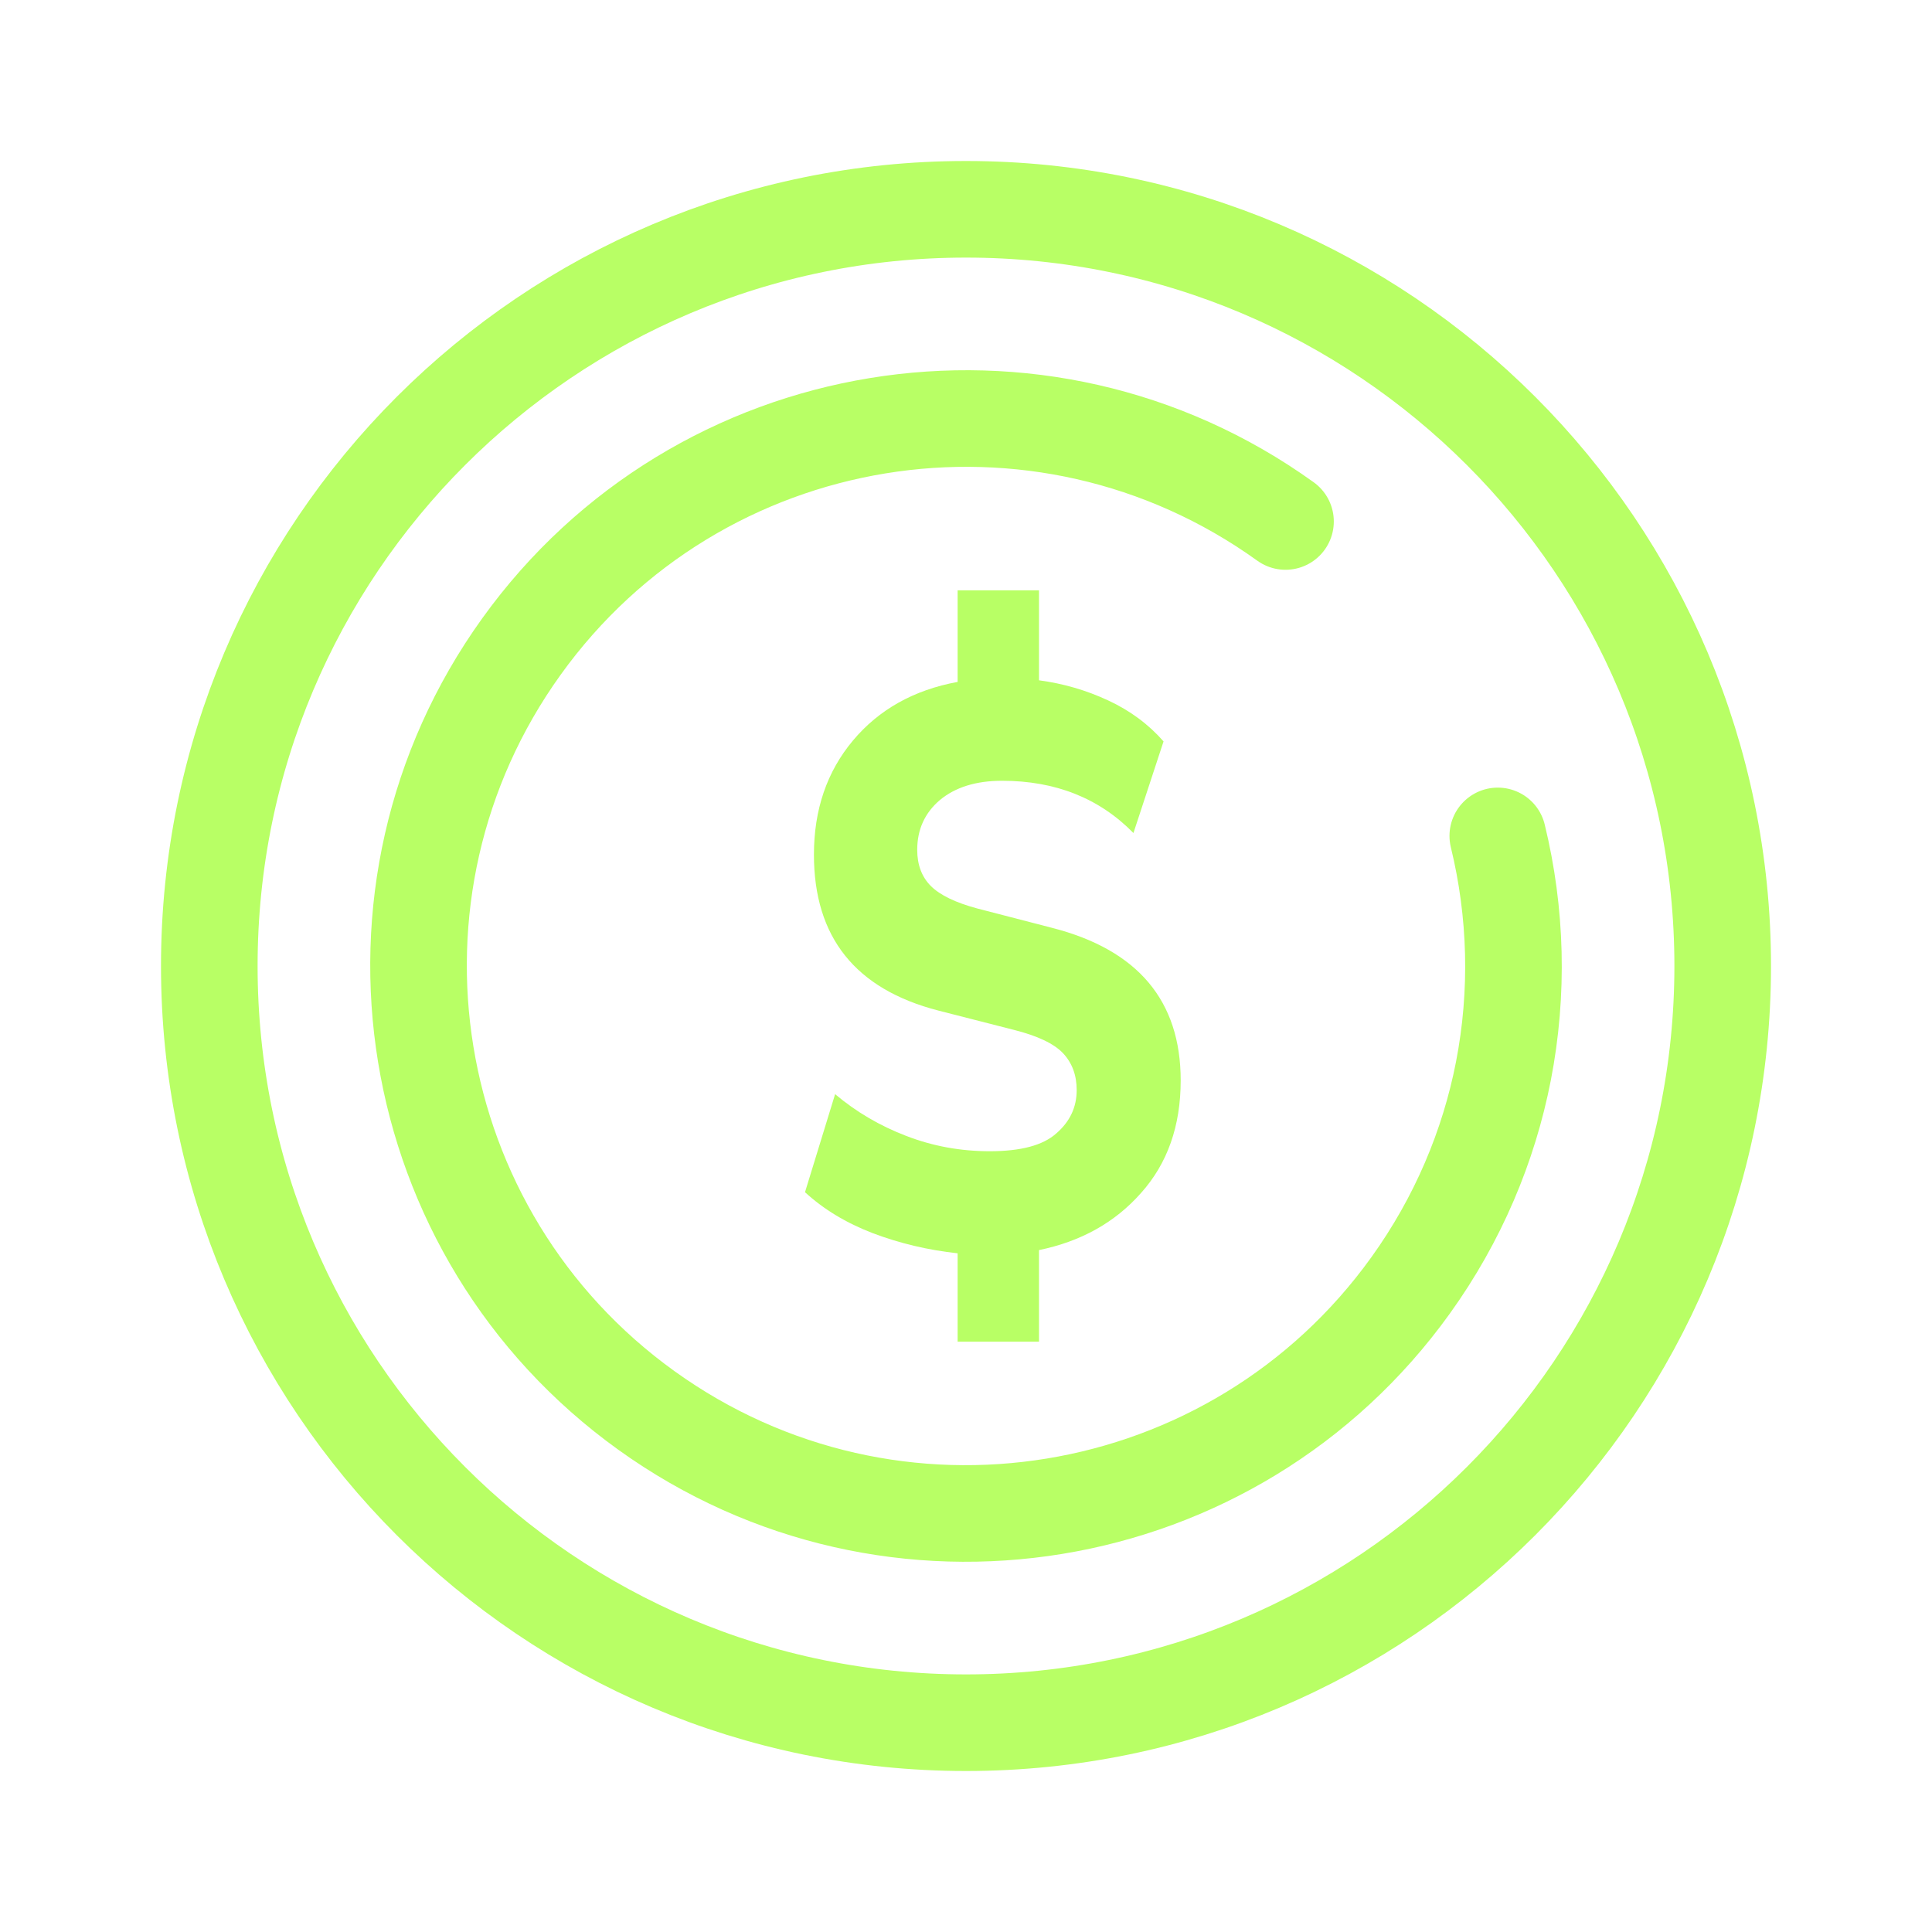
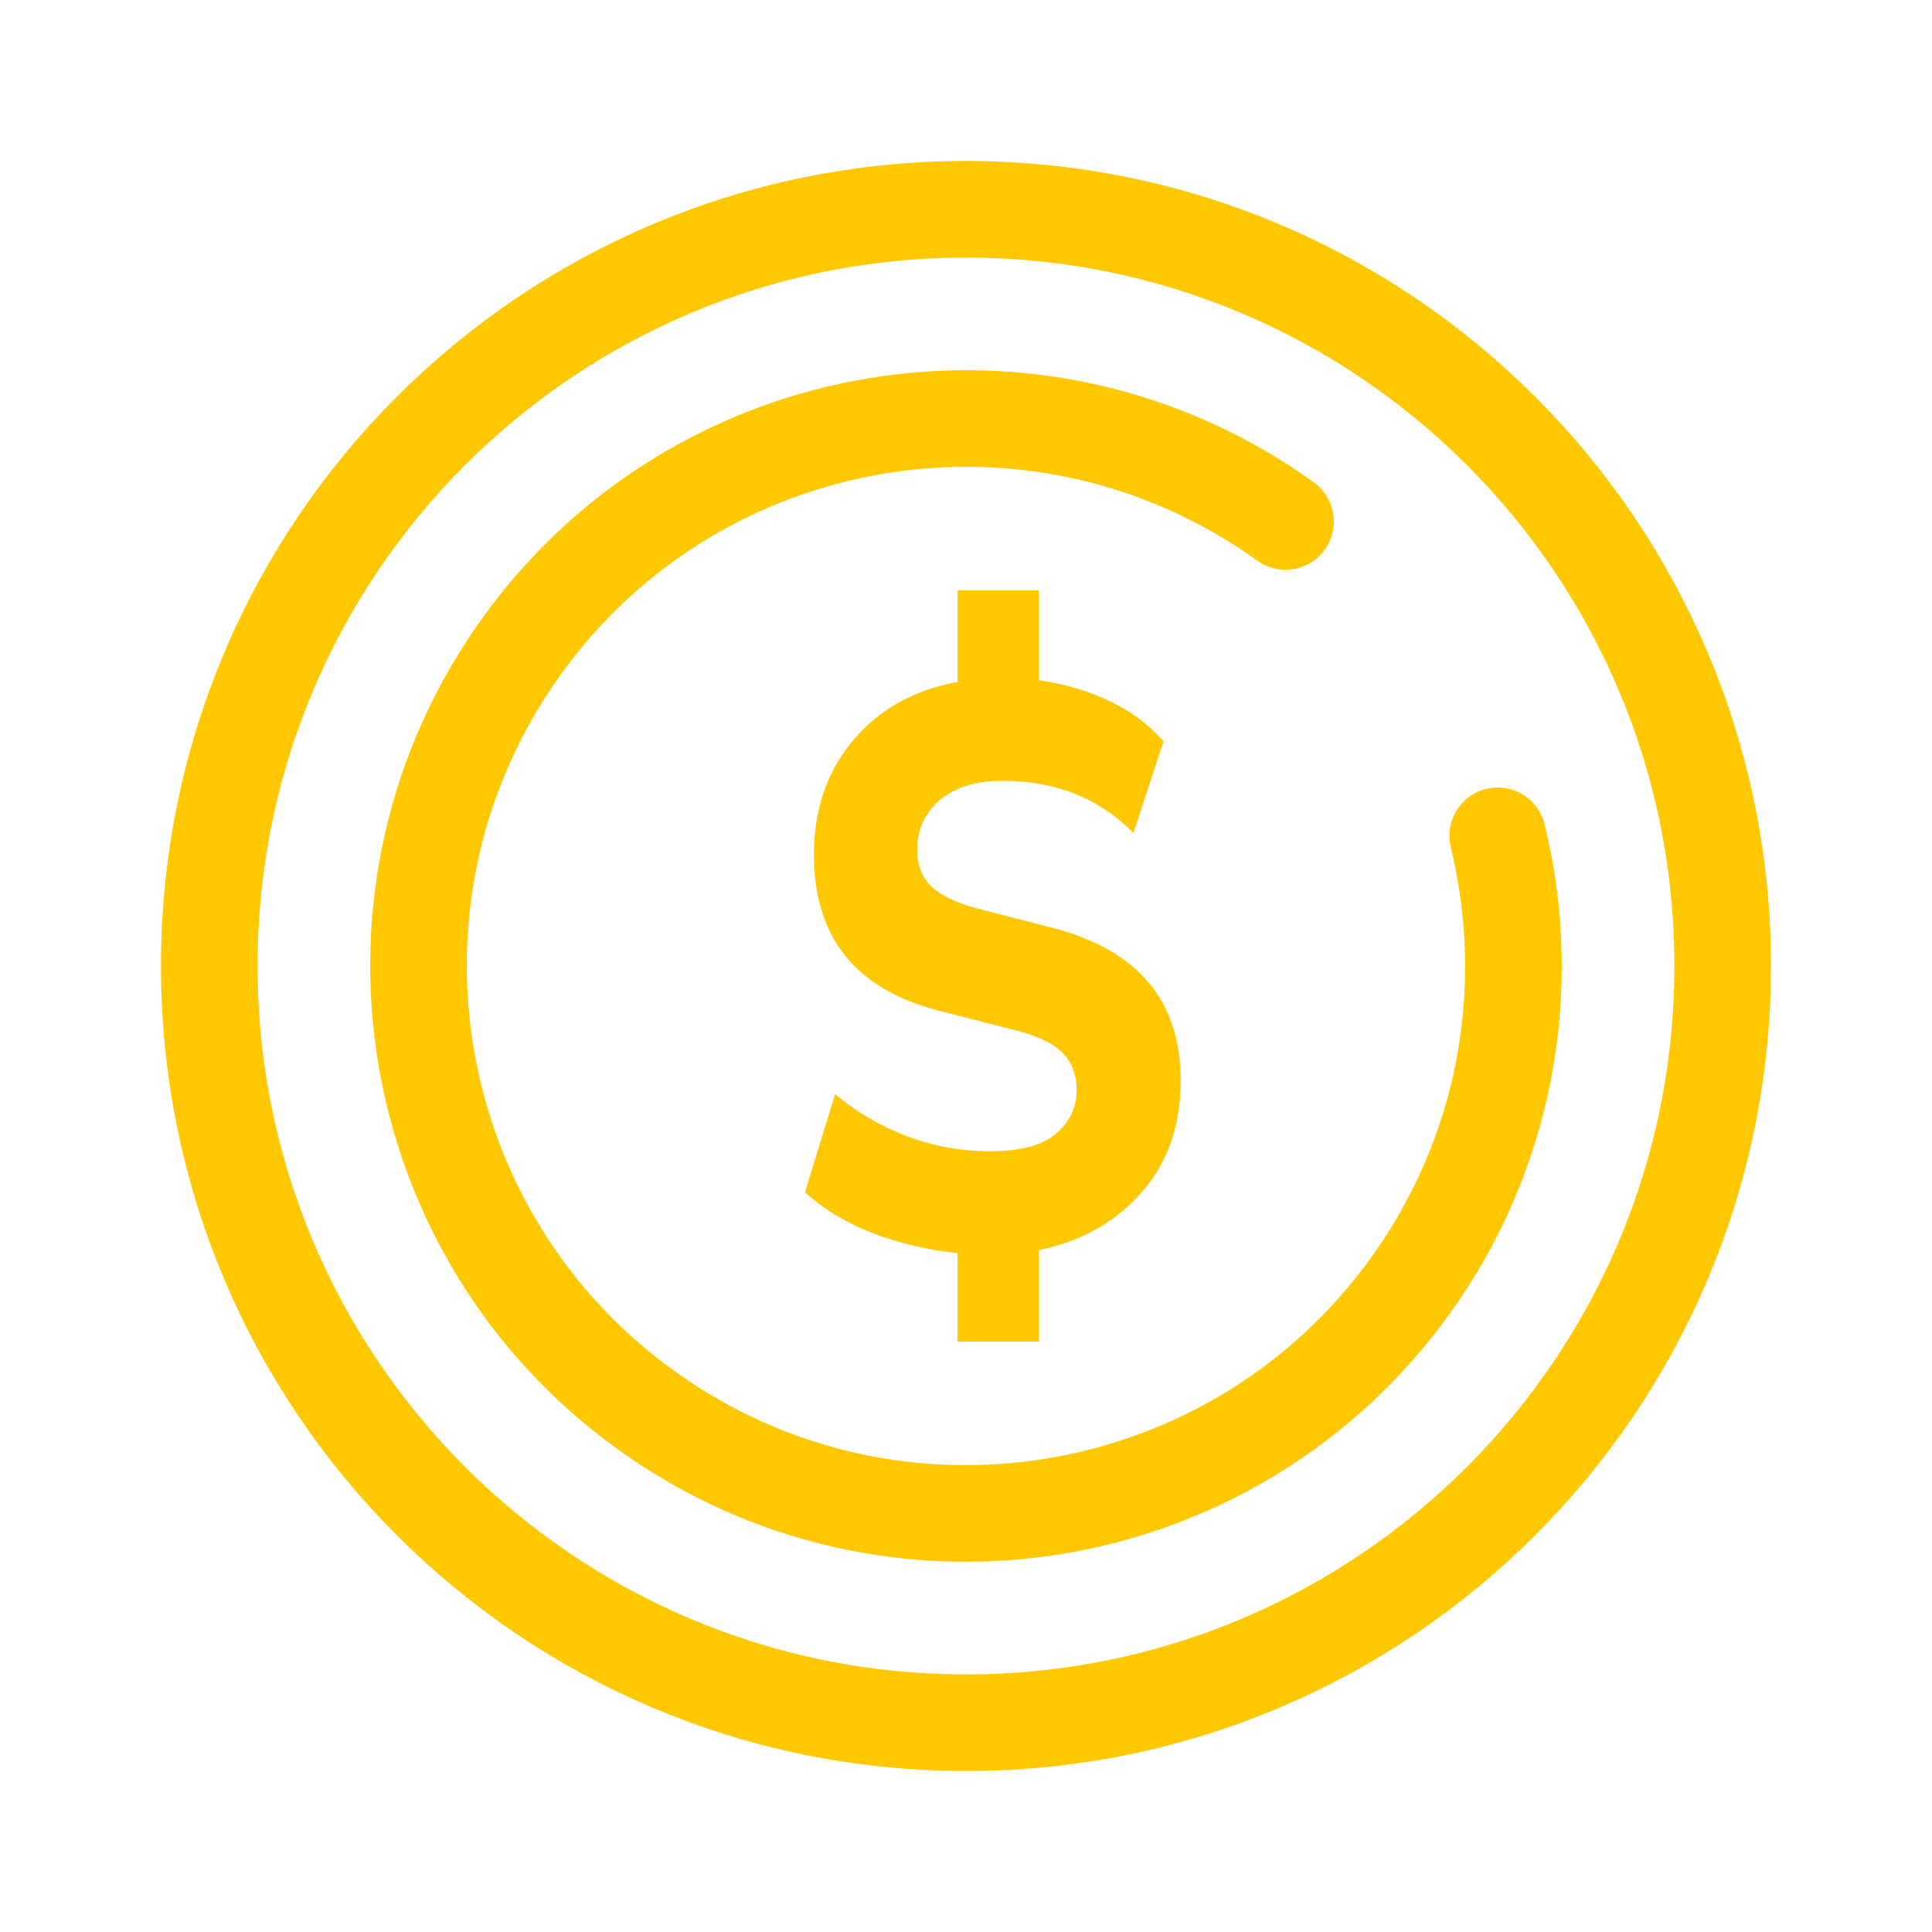
<svg xmlns="http://www.w3.org/2000/svg" width="24" height="24" viewBox="0 0 24 24" fill="none">
-   <path d="M11.896 16.667V15.569C11.527 15.529 11.176 15.445 10.842 15.319C10.513 15.193 10.232 15.023 10 14.81L10.374 13.592C10.635 13.812 10.929 13.985 11.258 14.111C11.587 14.238 11.932 14.301 12.295 14.301C12.681 14.301 12.955 14.228 13.12 14.081C13.29 13.935 13.375 13.755 13.375 13.542C13.375 13.356 13.318 13.203 13.205 13.083C13.091 12.963 12.887 12.867 12.593 12.793L11.658 12.554C10.626 12.288 10.111 11.642 10.111 10.617C10.111 10.058 10.272 9.586 10.595 9.2C10.918 8.814 11.352 8.571 11.896 8.471V7.333H12.907V8.451C13.207 8.491 13.494 8.574 13.766 8.701C14.038 8.827 14.267 8.997 14.454 9.21L14.08 10.348C13.655 9.915 13.111 9.699 12.448 9.699C12.125 9.699 11.867 9.779 11.675 9.939C11.488 10.098 11.394 10.305 11.394 10.557C11.394 10.744 11.451 10.894 11.564 11.007C11.678 11.12 11.87 11.213 12.142 11.286L13.069 11.526C14.134 11.799 14.667 12.431 14.667 13.422C14.667 13.988 14.502 14.454 14.174 14.82C13.851 15.186 13.428 15.422 12.907 15.529V16.667H11.896Z" fill="#B8FF65" />
-   <path d="M15.969 6.478C12.92 4.286 8.67 4.981 6.478 8.031C4.286 11.08 4.981 15.329 8.031 17.522C11.08 19.714 15.33 19.019 17.522 15.969C18.113 15.147 18.494 14.238 18.676 13.305C18.865 12.332 18.838 11.335 18.606 10.384" stroke="#B8FF65" stroke-width="1.2" stroke-linecap="round" />
-   <circle cx="12" cy="12" r="9.4" stroke="#B8FF65" stroke-width="1.2" />
+   <path d="M11.896 16.666V15.568C11.527 15.528 11.176 15.445 10.841 15.319C10.513 15.192 10.232 15.023 10 14.81L10.374 13.592C10.635 13.811 10.929 13.985 11.258 14.111C11.587 14.237 11.932 14.301 12.295 14.301C12.68 14.301 12.955 14.227 13.12 14.081C13.29 13.935 13.375 13.755 13.375 13.542C13.375 13.356 13.318 13.203 13.205 13.083C13.091 12.963 12.887 12.867 12.593 12.793L11.658 12.554C10.626 12.287 10.111 11.642 10.111 10.617C10.111 10.058 10.272 9.586 10.595 9.2C10.918 8.814 11.351 8.571 11.896 8.471V7.333H12.907V8.451C13.207 8.491 13.494 8.574 13.766 8.701C14.038 8.827 14.267 8.997 14.454 9.21L14.08 10.348C13.655 9.915 13.111 9.699 12.448 9.699C12.125 9.699 11.867 9.779 11.675 9.938C11.488 10.098 11.394 10.304 11.394 10.557C11.394 10.744 11.451 10.893 11.564 11.006C11.677 11.12 11.87 11.213 12.142 11.286L13.069 11.525C14.134 11.798 14.667 12.431 14.667 13.422C14.667 13.988 14.502 14.454 14.174 14.82C13.851 15.186 13.428 15.422 12.907 15.528V16.666H11.896Z" fill="#FFC800" />
+   <path d="M15.969 6.478C12.92 4.286 8.67 4.981 6.478 8.03C4.286 11.08 4.981 15.329 8.031 17.521C11.08 19.714 15.329 19.018 17.522 15.969C18.113 15.147 18.494 14.237 18.676 13.305C18.865 12.332 18.838 11.334 18.605 10.383" stroke="#FFC800" stroke-width="1.2" stroke-linecap="round" />
+   <circle cx="12" cy="12" r="9.4" stroke="#FFC800" stroke-width="1.2" />
</svg>
